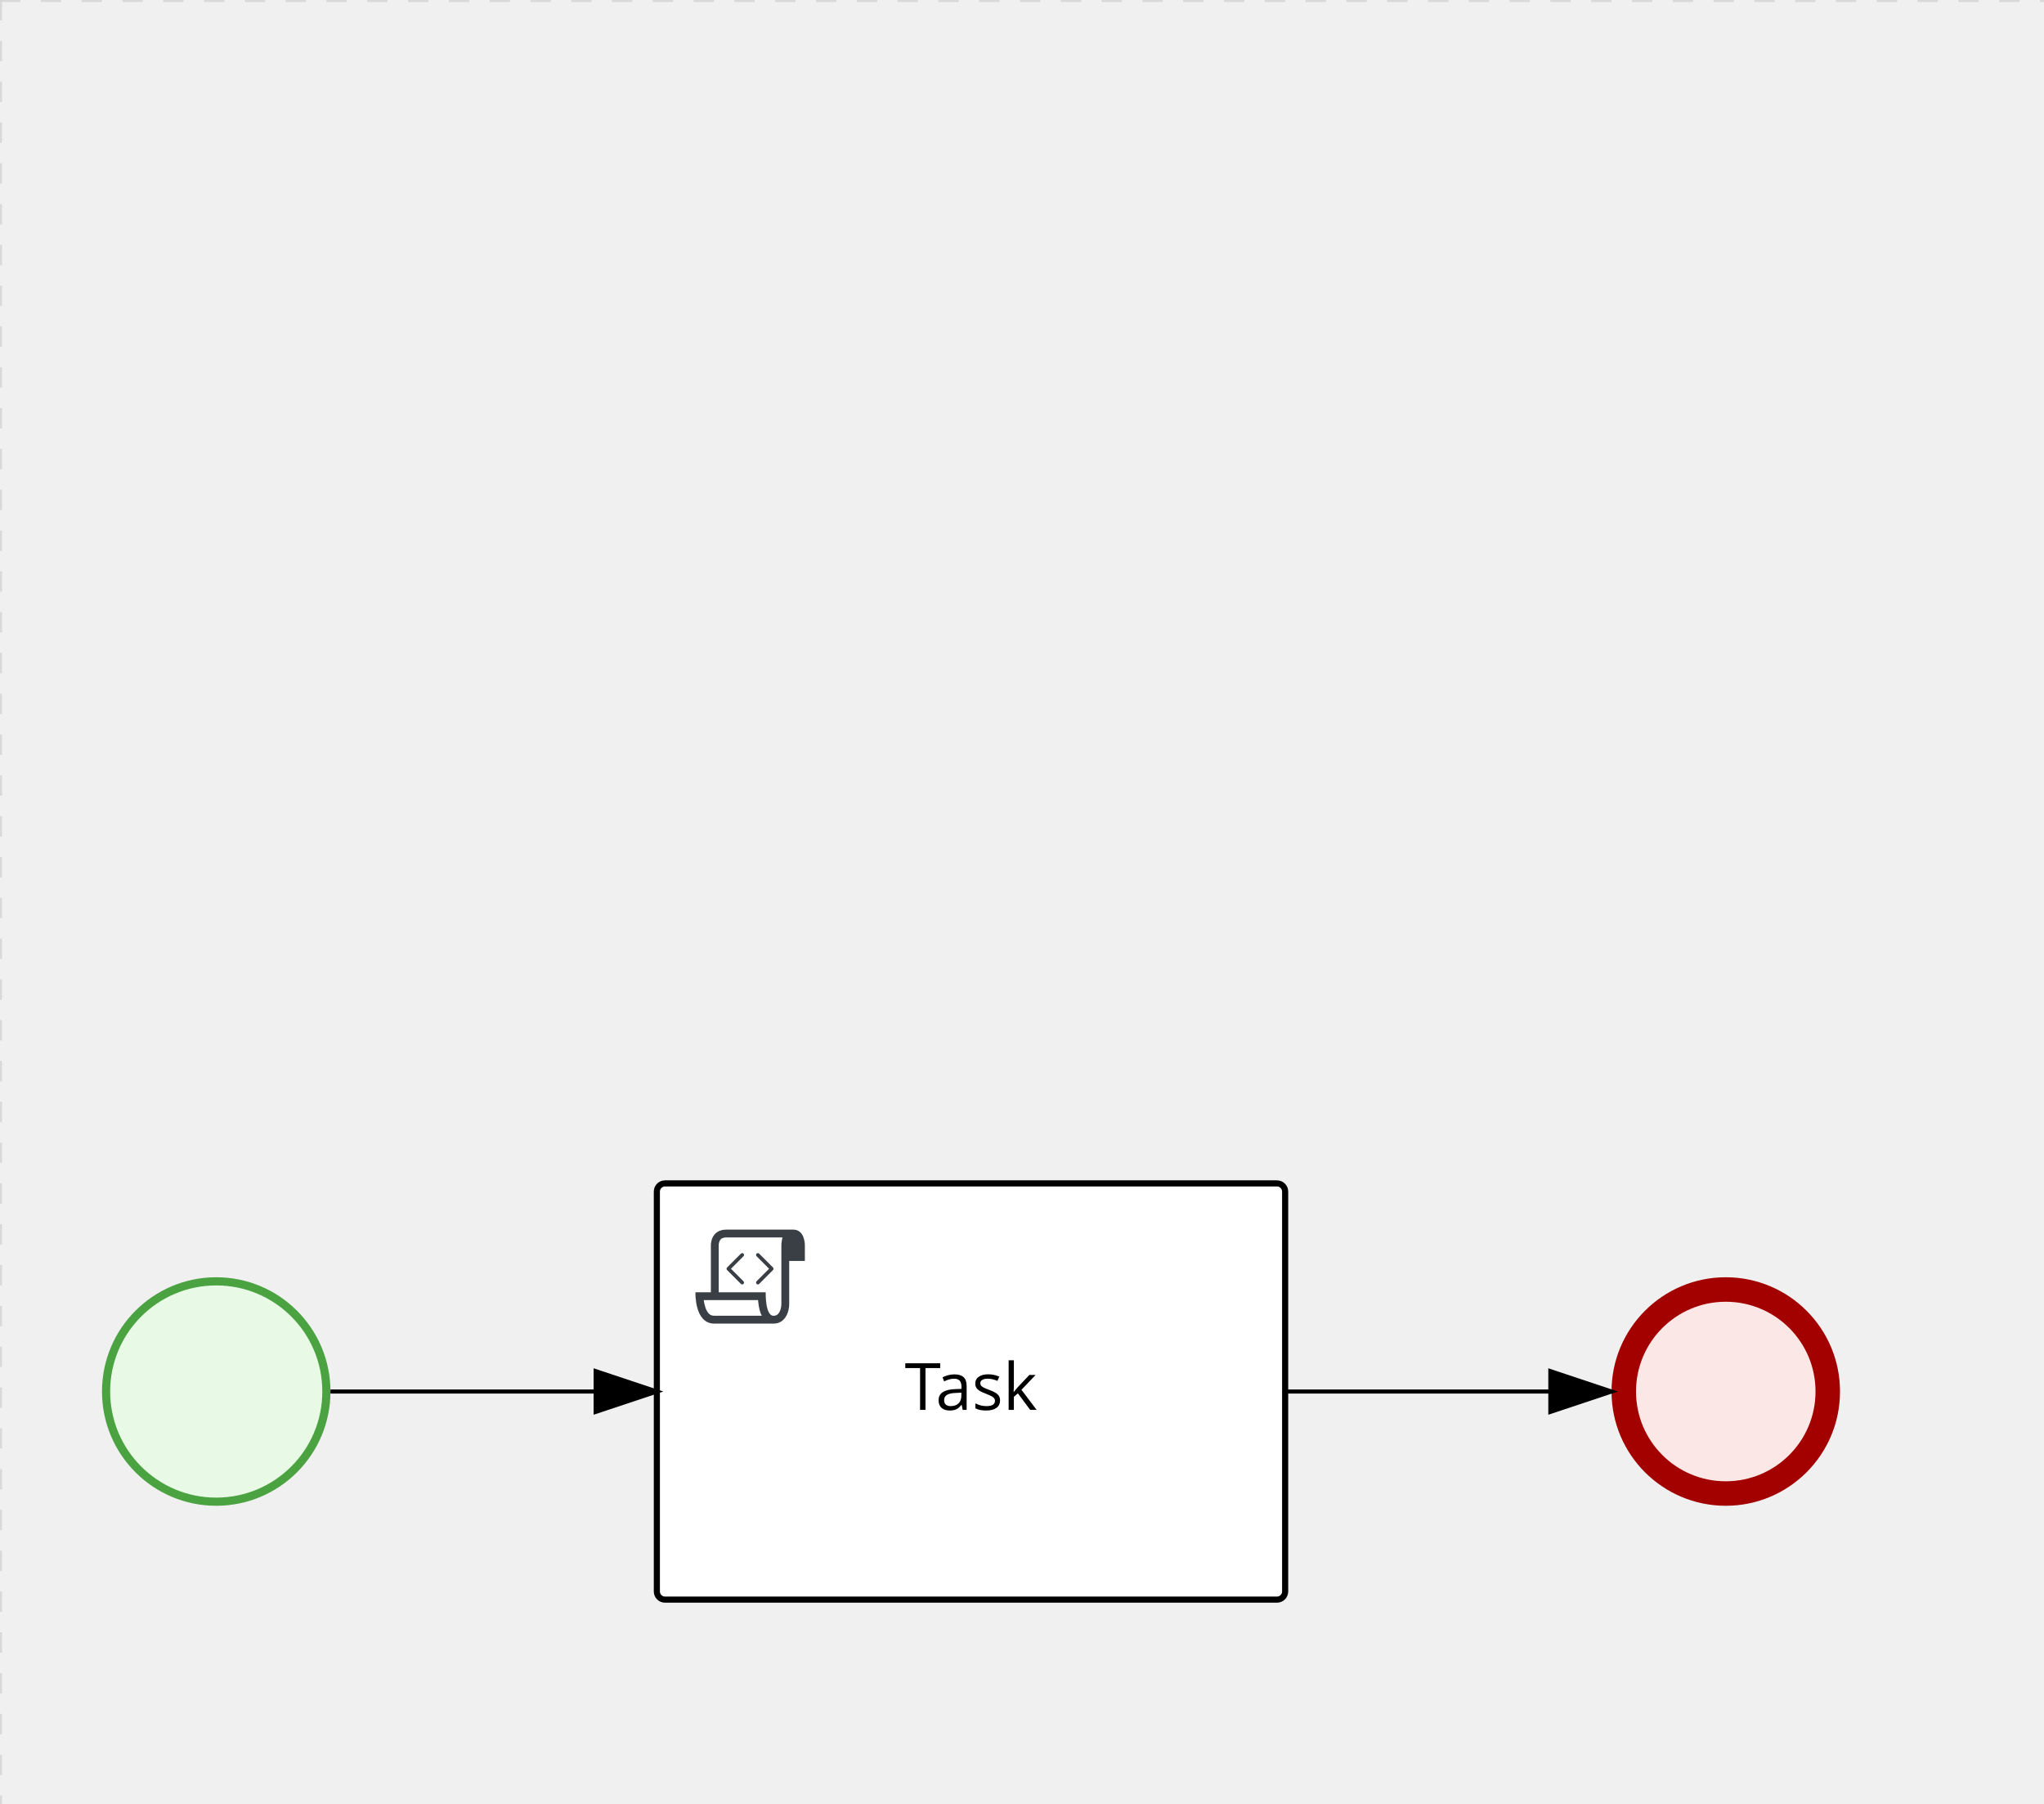
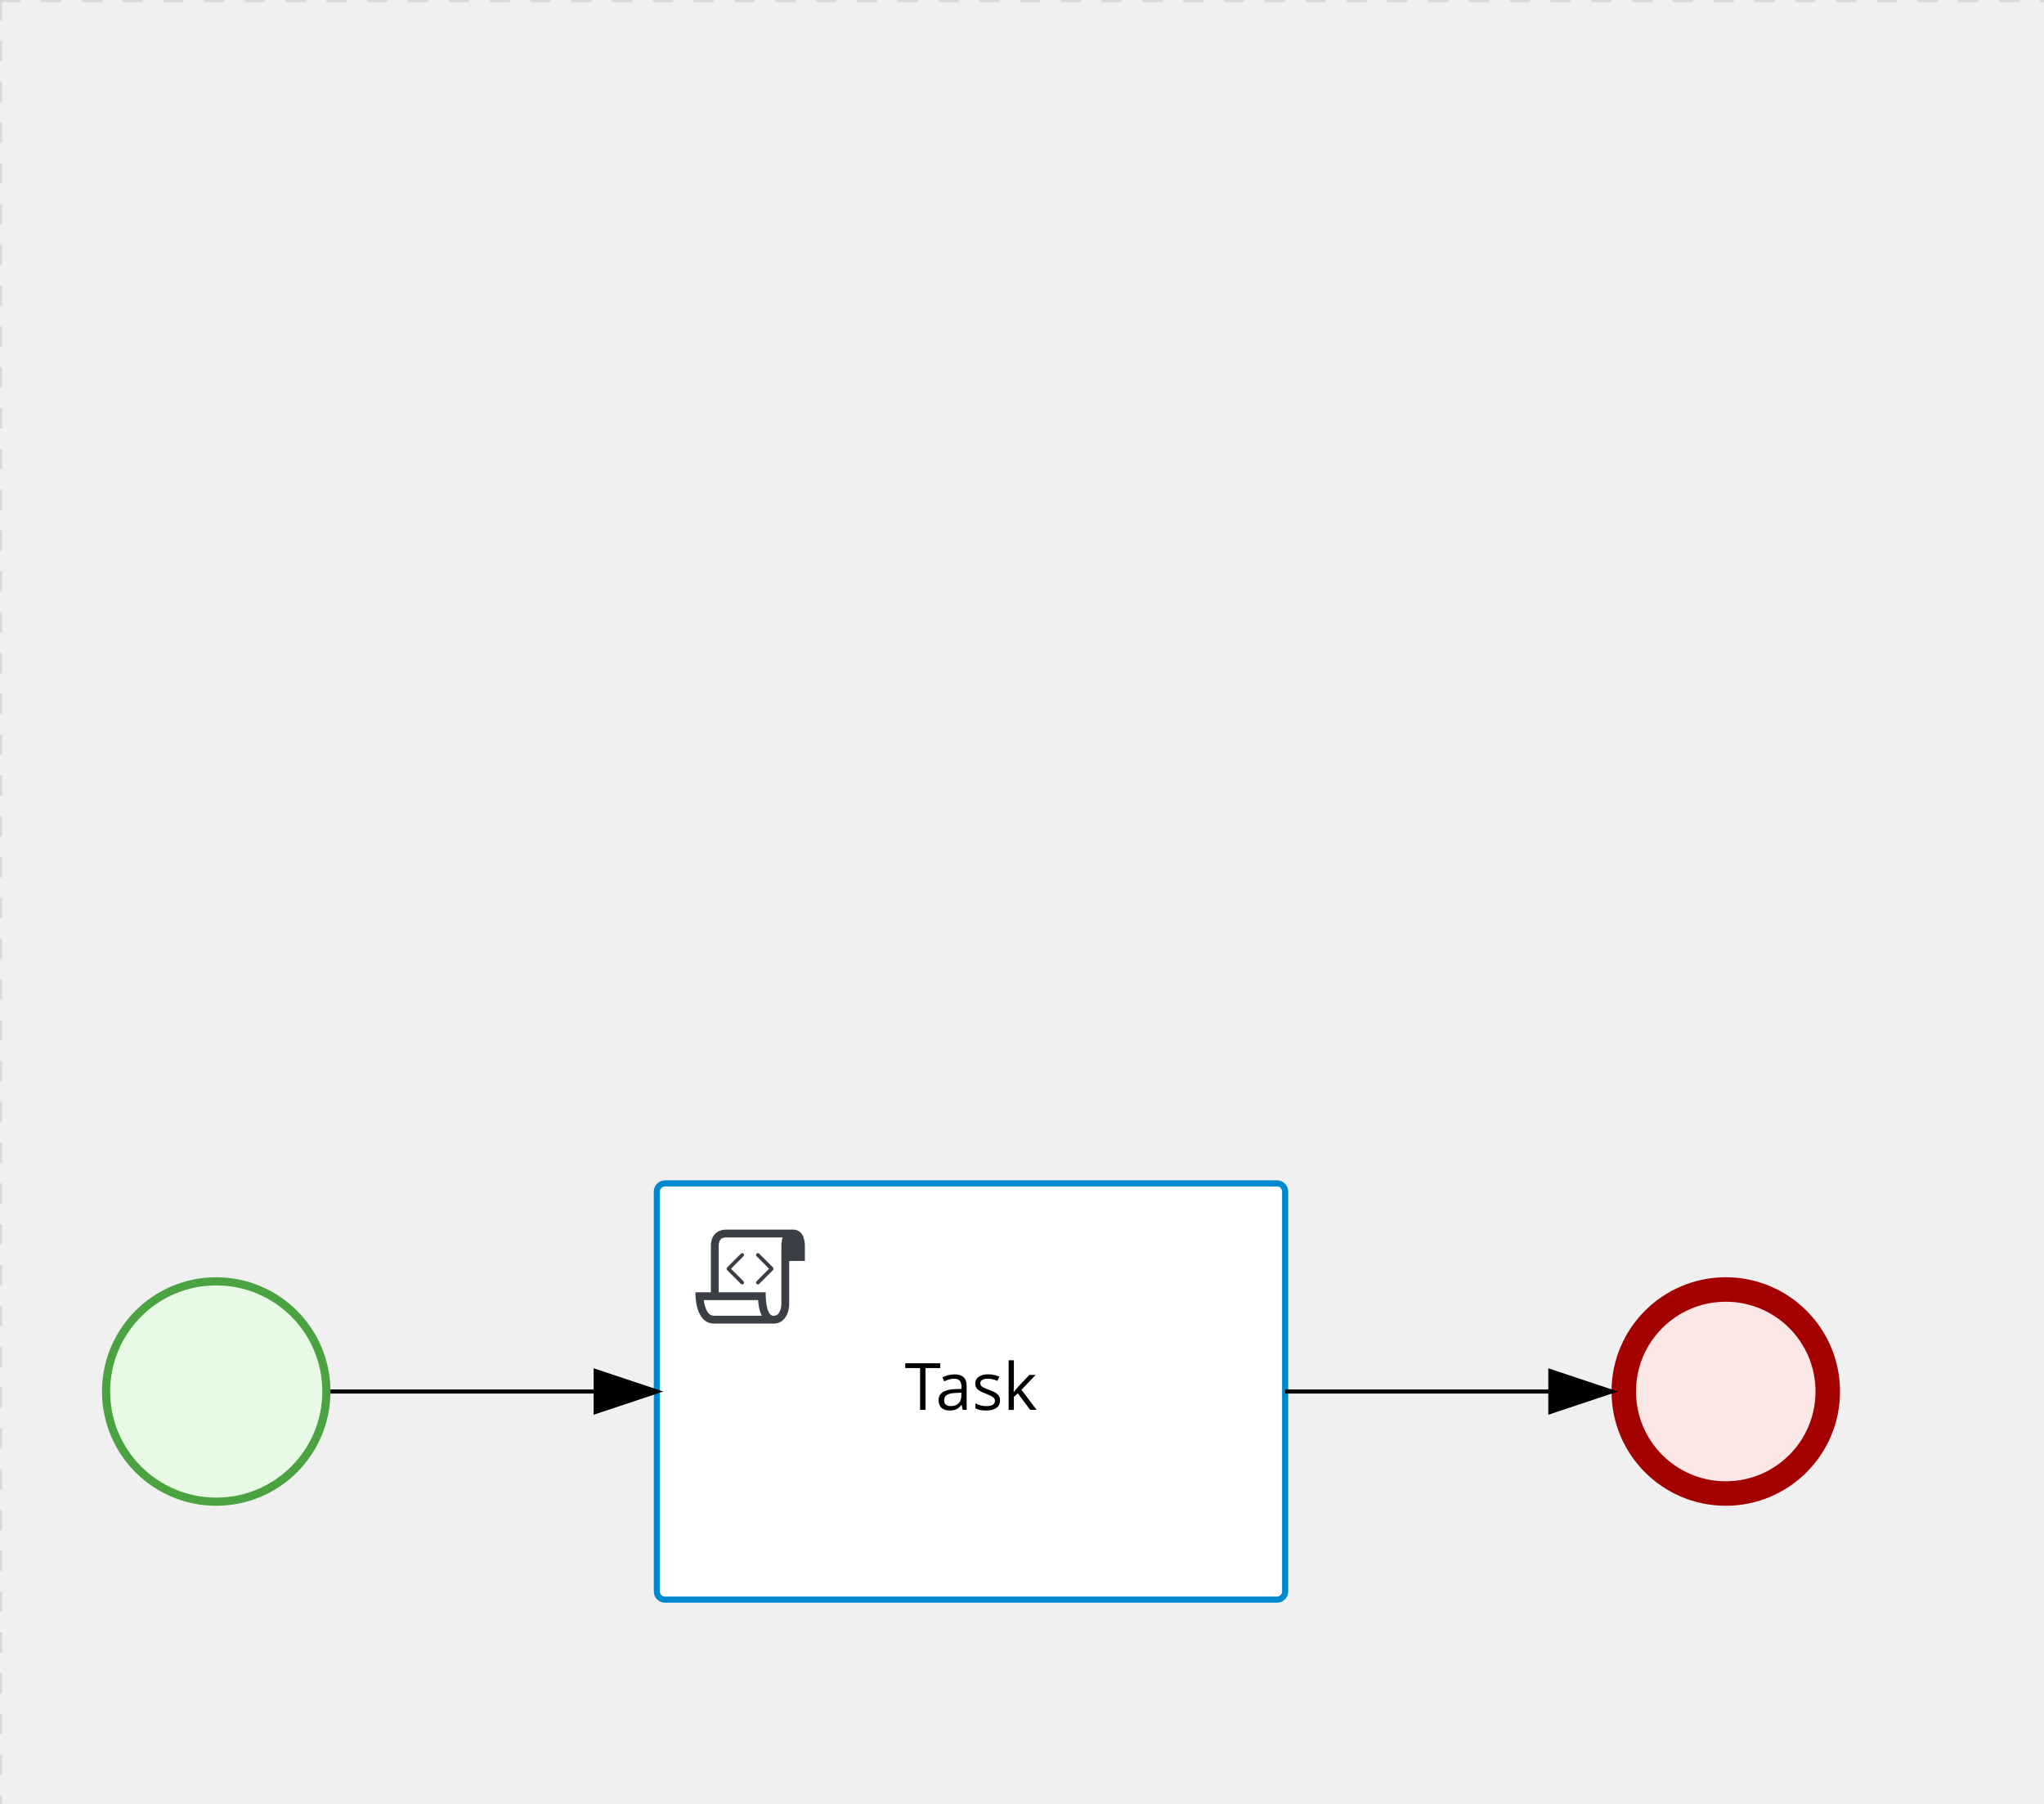
<svg xmlns="http://www.w3.org/2000/svg" version="1.1" width="501" height="442" viewBox="0 0 501 442">
  <defs />
  <g transform="matrix(1,0,0,1,0,0)">
    <g>
      <g>
        <g>
          <path fill="none" stroke="#d3d3d3" paint-order="fill stroke markers" d=" M 0 0 L 1200 0" stroke-miterlimit="10" stroke-opacity="0.8" stroke-dasharray="5" />
        </g>
        <g>
          <path fill="none" stroke="#d3d3d3" paint-order="fill stroke markers" d=" M 0 0 L 0 800" stroke-miterlimit="10" stroke-opacity="0.8" stroke-dasharray="5" />
        </g>
      </g>
      <g id="_519BD82E-ABB8-44E1-9FFE-C2DE3B3B6BDE" bpmn2nodeid="_519BD82E-ABB8-44E1-9FFE-C2DE3B3B6BDE" transform="matrix(1,0,0,1,25,313)">
        <g>
          <path fill="none" stroke="none" />
        </g>
        <g transform="matrix(0.125,0,0,0.125,0,0)">
          <g transform="matrix(1,0,0,1,0,0)">
            <path fill="#e8fae6" stroke="none" id="_519BD82E-ABB8-44E1-9FFE-C2DE3B3B6BDE?shapeType=BACKGROUND" paint-order="stroke fill markers" d=" M 0 0 M 444 224 C 444 263.9 434.2 300.8 414.4 334.5 C 394.7 368.2 368 394.9 334.4 414.5 C 300.8 434.1 263.9 444 224 444 C 184.1 444 147.2 434.2 113.5 414.4 C 79.8 394.7 53.1 368 33.5 334.4 C 13.9 300.8 4 263.9 4 224 C 4 184.1 13.8 147.2 33.6 113.5 C 53.4 79.8 80.1 53.1 113.6 33.5 C 147.1 13.9 184.1 4 224 4 C 263.9 4 300.8 13.8 334.5 33.6 C 368.2 53.4 394.9 80.1 414.5 113.6 C 434.1 147.1 444 184.1 444 224 Z" />
          </g>
          <g>
            <g transform="matrix(1,0,0,1,0,0)">
              <g transform="matrix(1,0,0,1,0,0)">
                <path fill="rgb(74,162,65)" stroke="none" id="_519BD82E-ABB8-44E1-9FFE-C2DE3B3B6BDE?shapeType=BORDER&amp;renderType=FILL" paint-order="stroke fill markers" d=" M 0 0 M 224 0 C 100.3 0 0 100.3 0 224 C 0 347.7 100.3 448 224 448 C 347.7 448 448 347.7 448 224 C 448 100.3 347.7 0 224 0 Z M 0 0 M 224 432 C 109.1 432 16 338.9 16 224 C 16 109.1 109.1 16 224 16 C 338.9 16 432 109.1 432 224 C 432 338.9 338.9 432 224 432 Z" />
              </g>
            </g>
          </g>
        </g>
        <g transform="matrix(1,0,0,1,28,61)" />
      </g>
      <g transform="matrix(1,0,0,1,25,313)" />
      <g id="_7C259926-8D39-44C5-9A1A-879A19837539" bpmn2nodeid="_7C259926-8D39-44C5-9A1A-879A19837539" transform="matrix(1,0,0,1,161,290)">
        <g>
          <path fill="none" stroke="none" />
        </g>
        <g transform="matrix(1,0,0,1,0,0)">
          <path fill="#ffffff" stroke="none" id="_7C259926-8D39-44C5-9A1A-879A19837539?shapeType=BACKGROUND" paint-order="stroke fill markers" d=" M 2 0 L 152 0 L 152 0 A 2 2 0 0 1 154 2 L 154 100 L 154 100 A 2 2 0 0 1 152 102 L 2 102 L 2 102 A 2 2 0 0 1 0 100 L 0 2 L 0 2 A 2 2 0 0 1 2 0 Z" />
        </g>
        <g transform="matrix(1,0,0,1,0,0)">
-           <path fill="none" stroke="rgb(0,0,0)" id="_7C259926-8D39-44C5-9A1A-879A19837539?shapeType=BORDER&amp;renderType=STROKE" paint-order="fill stroke markers" d=" M 2 0 L 152 0 L 152 0 A 2 2 0 0 1 154 2 L 154 100 L 154 100 A 2 2 0 0 1 152 102 L 2 102 L 2 102 A 2 2 0 0 1 0 100 L 0 2 L 0 2 A 2 2 0 0 1 2 0 Z" stroke-miterlimit="10" stroke-width="1.5" stroke-dasharray="" />
+           <path fill="none" stroke="rgb(0,136,206)" id="_7C259926-8D39-44C5-9A1A-879A19837539?shapeType=BORDER&amp;renderType=STROKE" paint-order="fill stroke markers" d=" M 2 0 L 152 0 L 152 0 A 2 2 0 0 1 154 2 L 154 100 L 154 100 A 2 2 0 0 1 152 102 L 2 102 L 2 102 A 2 2 0 0 1 0 100 L 0 2 L 0 2 A 2 2 0 0 1 2 0 Z" stroke-miterlimit="10" stroke-width="1.5" stroke-dasharray="" />
        </g>
        <g>
          <g transform="matrix(0.06,0,0,0.06,9.4,9.4)">
            <g transform="matrix(1,0,0,1,0,0)">
              <path fill="#393f44" stroke="none" id="_7C259926-8D39-44C5-9A1A-879A19837539_task__aSED__Uvb0" paint-order="stroke fill markers" d=" M 0 0 M 197.3 130.2 C 194.4 127.3 189.6 127.3 186.7 130.2 L 130.2 186.7 C 127.3 189.6 127.3 194.4 130.2 197.3 L 186.7 253.8 C 188.1 255.3 190.1 256 192 256 C 193.9 256 195.9 255.3 197.3 253.7 C 200.2 250.8 200.2 246 197.3 243.1 L 146.2 192 L 197.3 140.8 C 200.2 137.9 200.2 133.1 197.3 130.2 Z" />
            </g>
            <g transform="matrix(1,0,0,1,0,0)">
              <path fill="#393f44" stroke="none" id="_7C259926-8D39-44C5-9A1A-879A19837539_task__aSED__LwQ9" paint-order="stroke fill markers" d=" M 0 0 M 261.3 130.2 C 258.4 127.3 253.6 127.3 250.7 130.2 C 247.8 133.1 247.8 137.9 250.7 140.8 L 301.8 191.9 L 250.7 243 C 247.8 245.9 247.8 250.7 250.7 253.6 C 252.1 255.3 254.1 256 256 256 C 257.9 256 259.9 255.3 261.3 253.8 L 317.8 197.3 C 320.7 194.4 320.7 189.6 317.8 186.7 L 261.3 130.2 Z" />
            </g>
            <g transform="matrix(1,0,0,1,0,0)">
              <path fill="#393f44" stroke="none" id="_7C259926-8D39-44C5-9A1A-879A19837539_task__aSED__C8ql" paint-order="stroke fill markers" d=" M 0 0 M 400 32 C 400 32 152.8 32 128 32 C 62 32 64 96 64 96 L 64 288 L 1 288 C 1 288 -4 416 78 416 L 320 416 C 368 416 384 368 384 336 C 384 314.2 384 224.4 384 160 L 448 160 L 448 96 C 448 96 449 32 400 32 Z M 0 0 M 78 383.9 C 68.5 383.9 61.6 381.1 55.5 374.9 C 43.4 362.4 37.5 339.6 34.9 320 L 256.9 320 C 257.1 322.7 257.3 325.4 257.6 328.2 C 260 351.6 264.7 370.1 271.9 383.9 L 78 383.9 L 78 383.9 Z M 0 0 M 352 336 C 352 345.9 349.6 360.3 342.9 371 C 337.2 380.1 330.4 384 320 384 C 285 384 288 288 288 288 L 96 288 L 96 96 L 96 95.9 L 96 95.1 C 96 90.6 97.6 78.3 104.7 71.2 C 106.5 69.4 111.9 64 128 64 L 356.5 64 C 354.4 72.8 352.8 81.8 352.2 89.9 C 352.2 90.5 352.1 91.1 352.1 91.7 C 352.1 92 352.1 92.3 352.1 92.6 C 352 94.8 352 96 352 96 L 352 160 L 352 336 Z" />
            </g>
          </g>
        </g>
        <g transform="matrix(1,0,0,1,60.75,43.5)">
          <text fill="#000000" stroke="none" font-family="Open Sans" font-size="12pt" font-style="normal" font-weight="normal" text-decoration="normal" x="16.25" y="12" text-anchor="middle" dominant-baseline="alphabetic">Task</text>
        </g>
      </g>
      <g id="_55BECFF7-024C-4E21-8544-98FC93DFA3AB" bpmn2nodeid="_55BECFF7-024C-4E21-8544-98FC93DFA3AB">
        <g>
          <path fill="none" stroke="#000000" paint-order="fill stroke markers" d=" M 81 341 L 146 341" stroke-miterlimit="10" stroke-dasharray="" />
        </g>
        <g transform="matrix(1,0,0,1,81,341)" />
        <g transform="matrix(6.123233995736766e-17,1,-1,6.123233995736766e-17,161,336)">
          <path fill="#000000" stroke="#000000" paint-order="fill stroke markers" d=" M 10 15 L 0 15 L 5 0 Z" stroke-miterlimit="10" stroke-dasharray="" />
        </g>
        <g transform="matrix(1,0,0,1,81,331)" />
      </g>
      <g id="_BAF4BB6B-613B-44E0-B3F3-8FB41FDCD306" bpmn2nodeid="_BAF4BB6B-613B-44E0-B3F3-8FB41FDCD306" transform="matrix(1,0,0,1,395,313)">
        <g>
          <path fill="none" stroke="none" />
        </g>
        <g transform="matrix(0.125,0,0,0.125,0,0)">
          <g transform="matrix(1,0,0,1,0,0)">
            <path fill="#fce7e7" stroke="none" id="_BAF4BB6B-613B-44E0-B3F3-8FB41FDCD306?shapeType=BACKGROUND" paint-order="stroke fill markers" d=" M 0 0 M 444 224 C 444 263.9 434.2 300.8 414.4 334.5 C 394.7 368.2 368 394.9 334.4 414.5 C 300.8 434.1 263.9 444 224 444 C 184.1 444 147.2 434.2 113.5 414.4 C 79.8 394.7 53.1 368 33.5 334.4 C 13.9 300.8 4 263.9 4 224 C 4 184.1 13.8 147.2 33.6 113.5 C 53.4 79.8 80.1 53.1 113.6 33.5 C 147.1 13.9 184.1 4 224 4 C 263.9 4 300.8 13.8 334.5 33.6 C 368.2 53.4 394.9 80.1 414.5 113.6 C 434.1 147.1 444 184.1 444 224 Z" />
          </g>
          <g>
            <g transform="matrix(1,0,0,1,0,0)">
              <g transform="matrix(1,0,0,1,0,0)">
                <path fill="rgb(163,0,0)" stroke="none" id="_BAF4BB6B-613B-44E0-B3F3-8FB41FDCD306?shapeType=BORDER&amp;renderType=FILL" paint-order="stroke fill markers" d=" M 0 0 M 224 0 C 100.3 0 0 100.3 0 224 C 0 347.7 100.3 448 224 448 C 347.7 448 448 347.7 448 224 C 448 100.3 347.7 0 224 0 Z M 0 0 M 224 400 C 126.8 400 48 321.2 48 224 C 48 126.8 126.8 48 224 48 C 321.2 48 400 126.8 400 224 C 400 321.2 321.2 400 224 400 Z" />
              </g>
            </g>
          </g>
        </g>
        <g transform="matrix(1,0,0,1,28,61)" />
      </g>
      <g id="_7B501BFF-BD78-4382-80F3-5964C51866EF" bpmn2nodeid="_7B501BFF-BD78-4382-80F3-5964C51866EF">
        <g>
          <path fill="none" stroke="#000000" paint-order="fill stroke markers" d=" M 315 341 L 380 341" stroke-miterlimit="10" stroke-dasharray="" />
        </g>
        <g transform="matrix(1,0,0,1,315,341)" />
        <g transform="matrix(6.123233995736766e-17,1,-1,6.123233995736766e-17,395,336)">
          <path fill="#000000" stroke="#000000" paint-order="fill stroke markers" d=" M 10 15 L 0 15 L 5 0 Z" stroke-miterlimit="10" stroke-dasharray="" />
        </g>
        <g transform="matrix(1,0,0,1,315,331)" />
      </g>
      <g transform="matrix(1,0,0,1,395,313)" />
      <g transform="matrix(1,0,0,1,161,290)" />
    </g>
  </g>
</svg>
